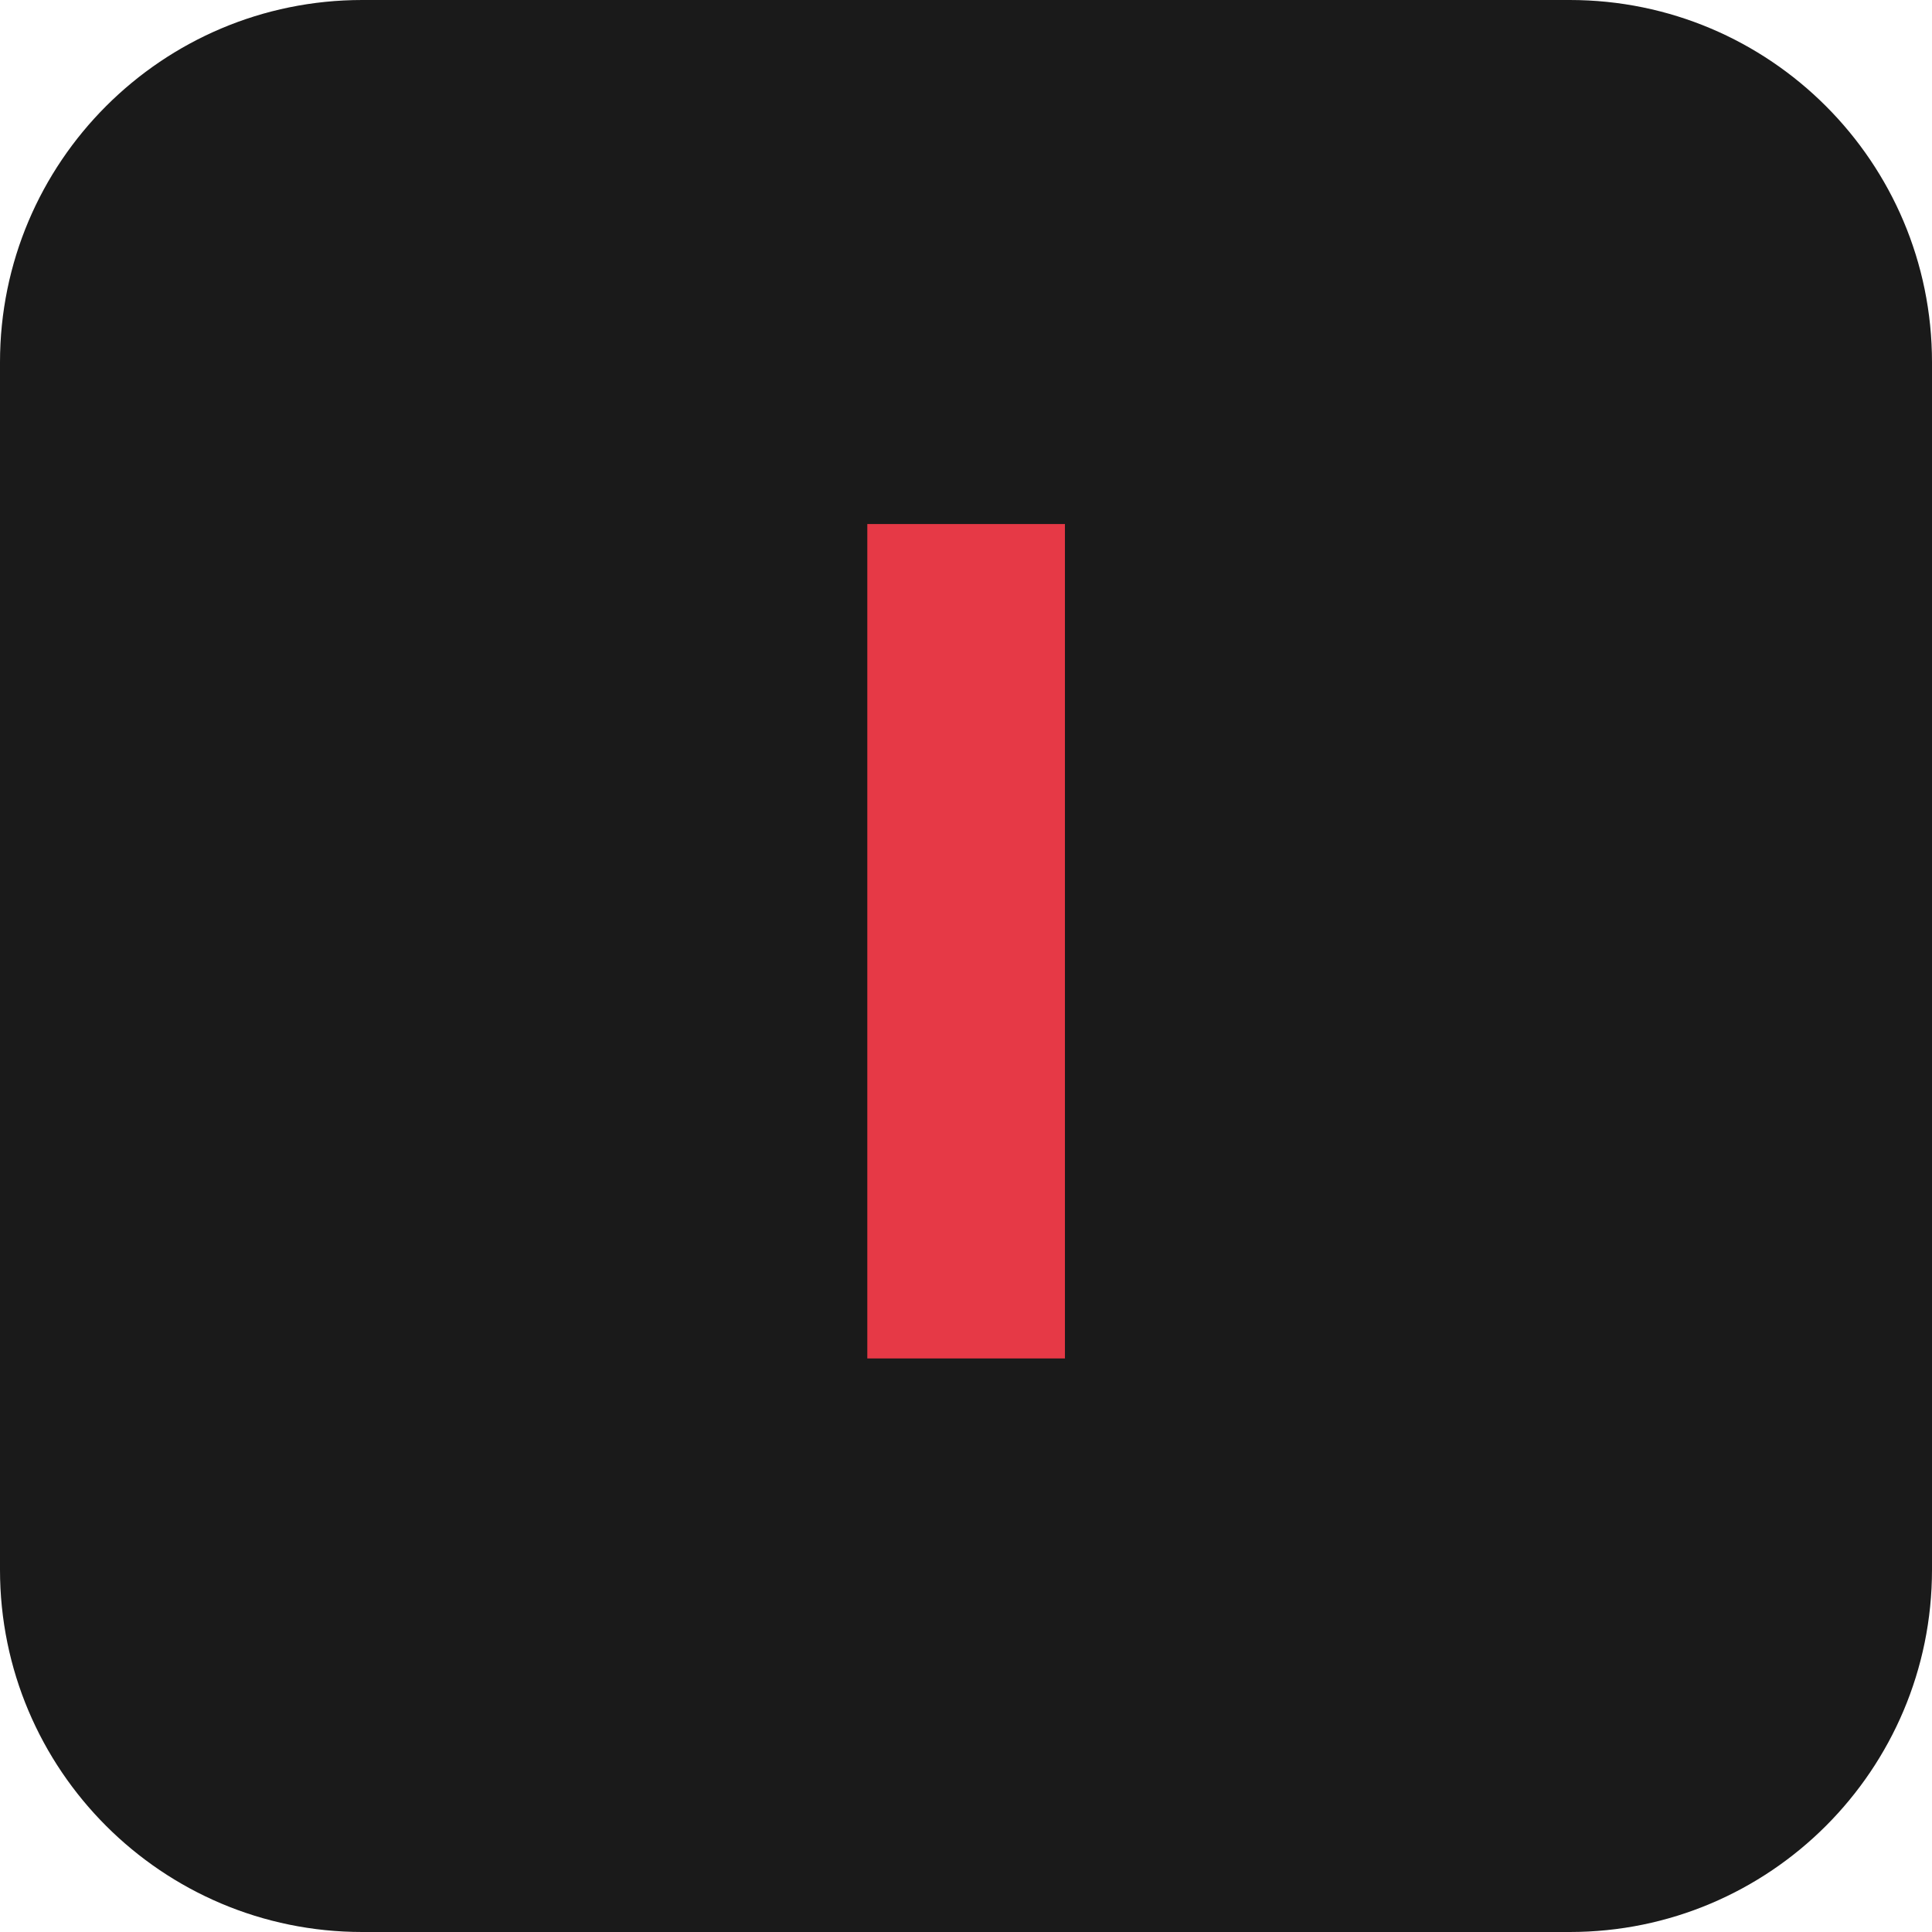
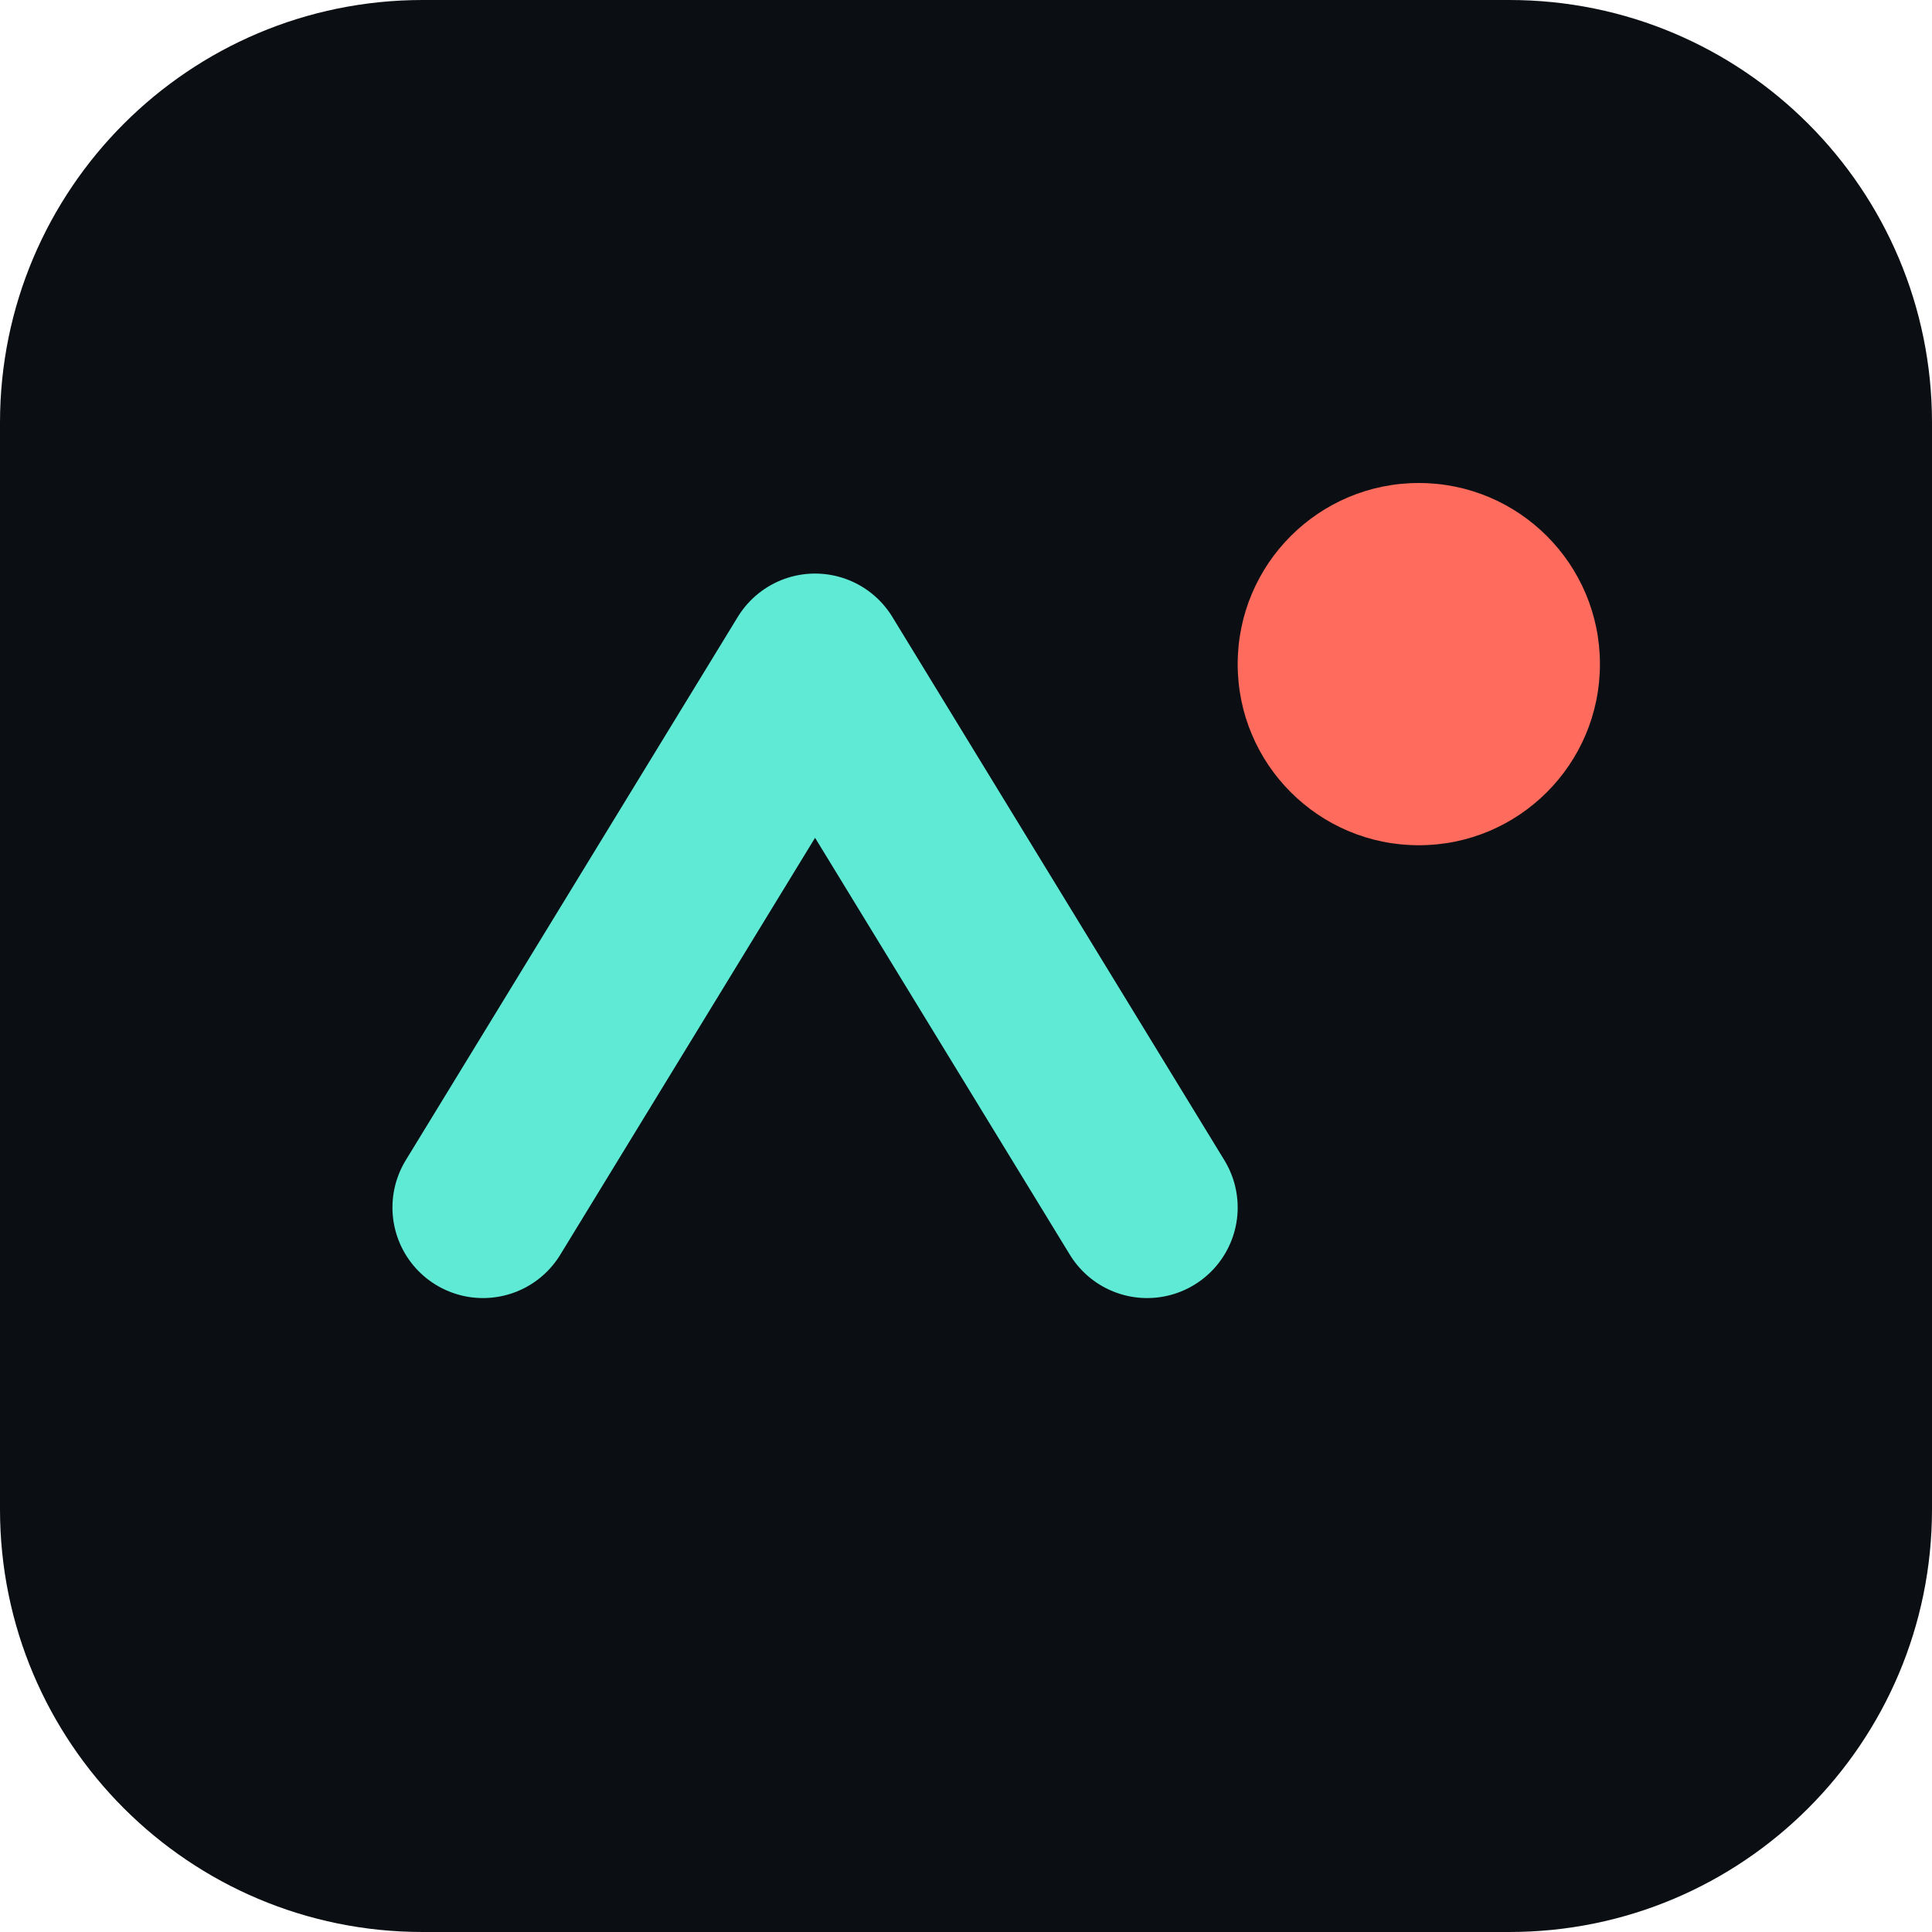
<svg xmlns="http://www.w3.org/2000/svg" viewBox="0 0 64 64">
-   <rect width="64" height="64" fill="#1a1a1a" rx="12" />
-   <text x="32" y="45" font-family="'Inter Tight','Inter',sans-serif" font-size="38" font-weight="800" fill="#e63946" text-anchor="middle">I</text>
+   <rect width="64" height="64" rx="14" fill="#0B0F14" />
+   <path d="M16 40 L27 22 L38 40" fill="none" stroke="#5EEAD4" stroke-width="6" stroke-linecap="round" stroke-linejoin="round" />
+   <circle cx="47" cy="22" r="6" fill="#FF6B5C" />
</svg>
